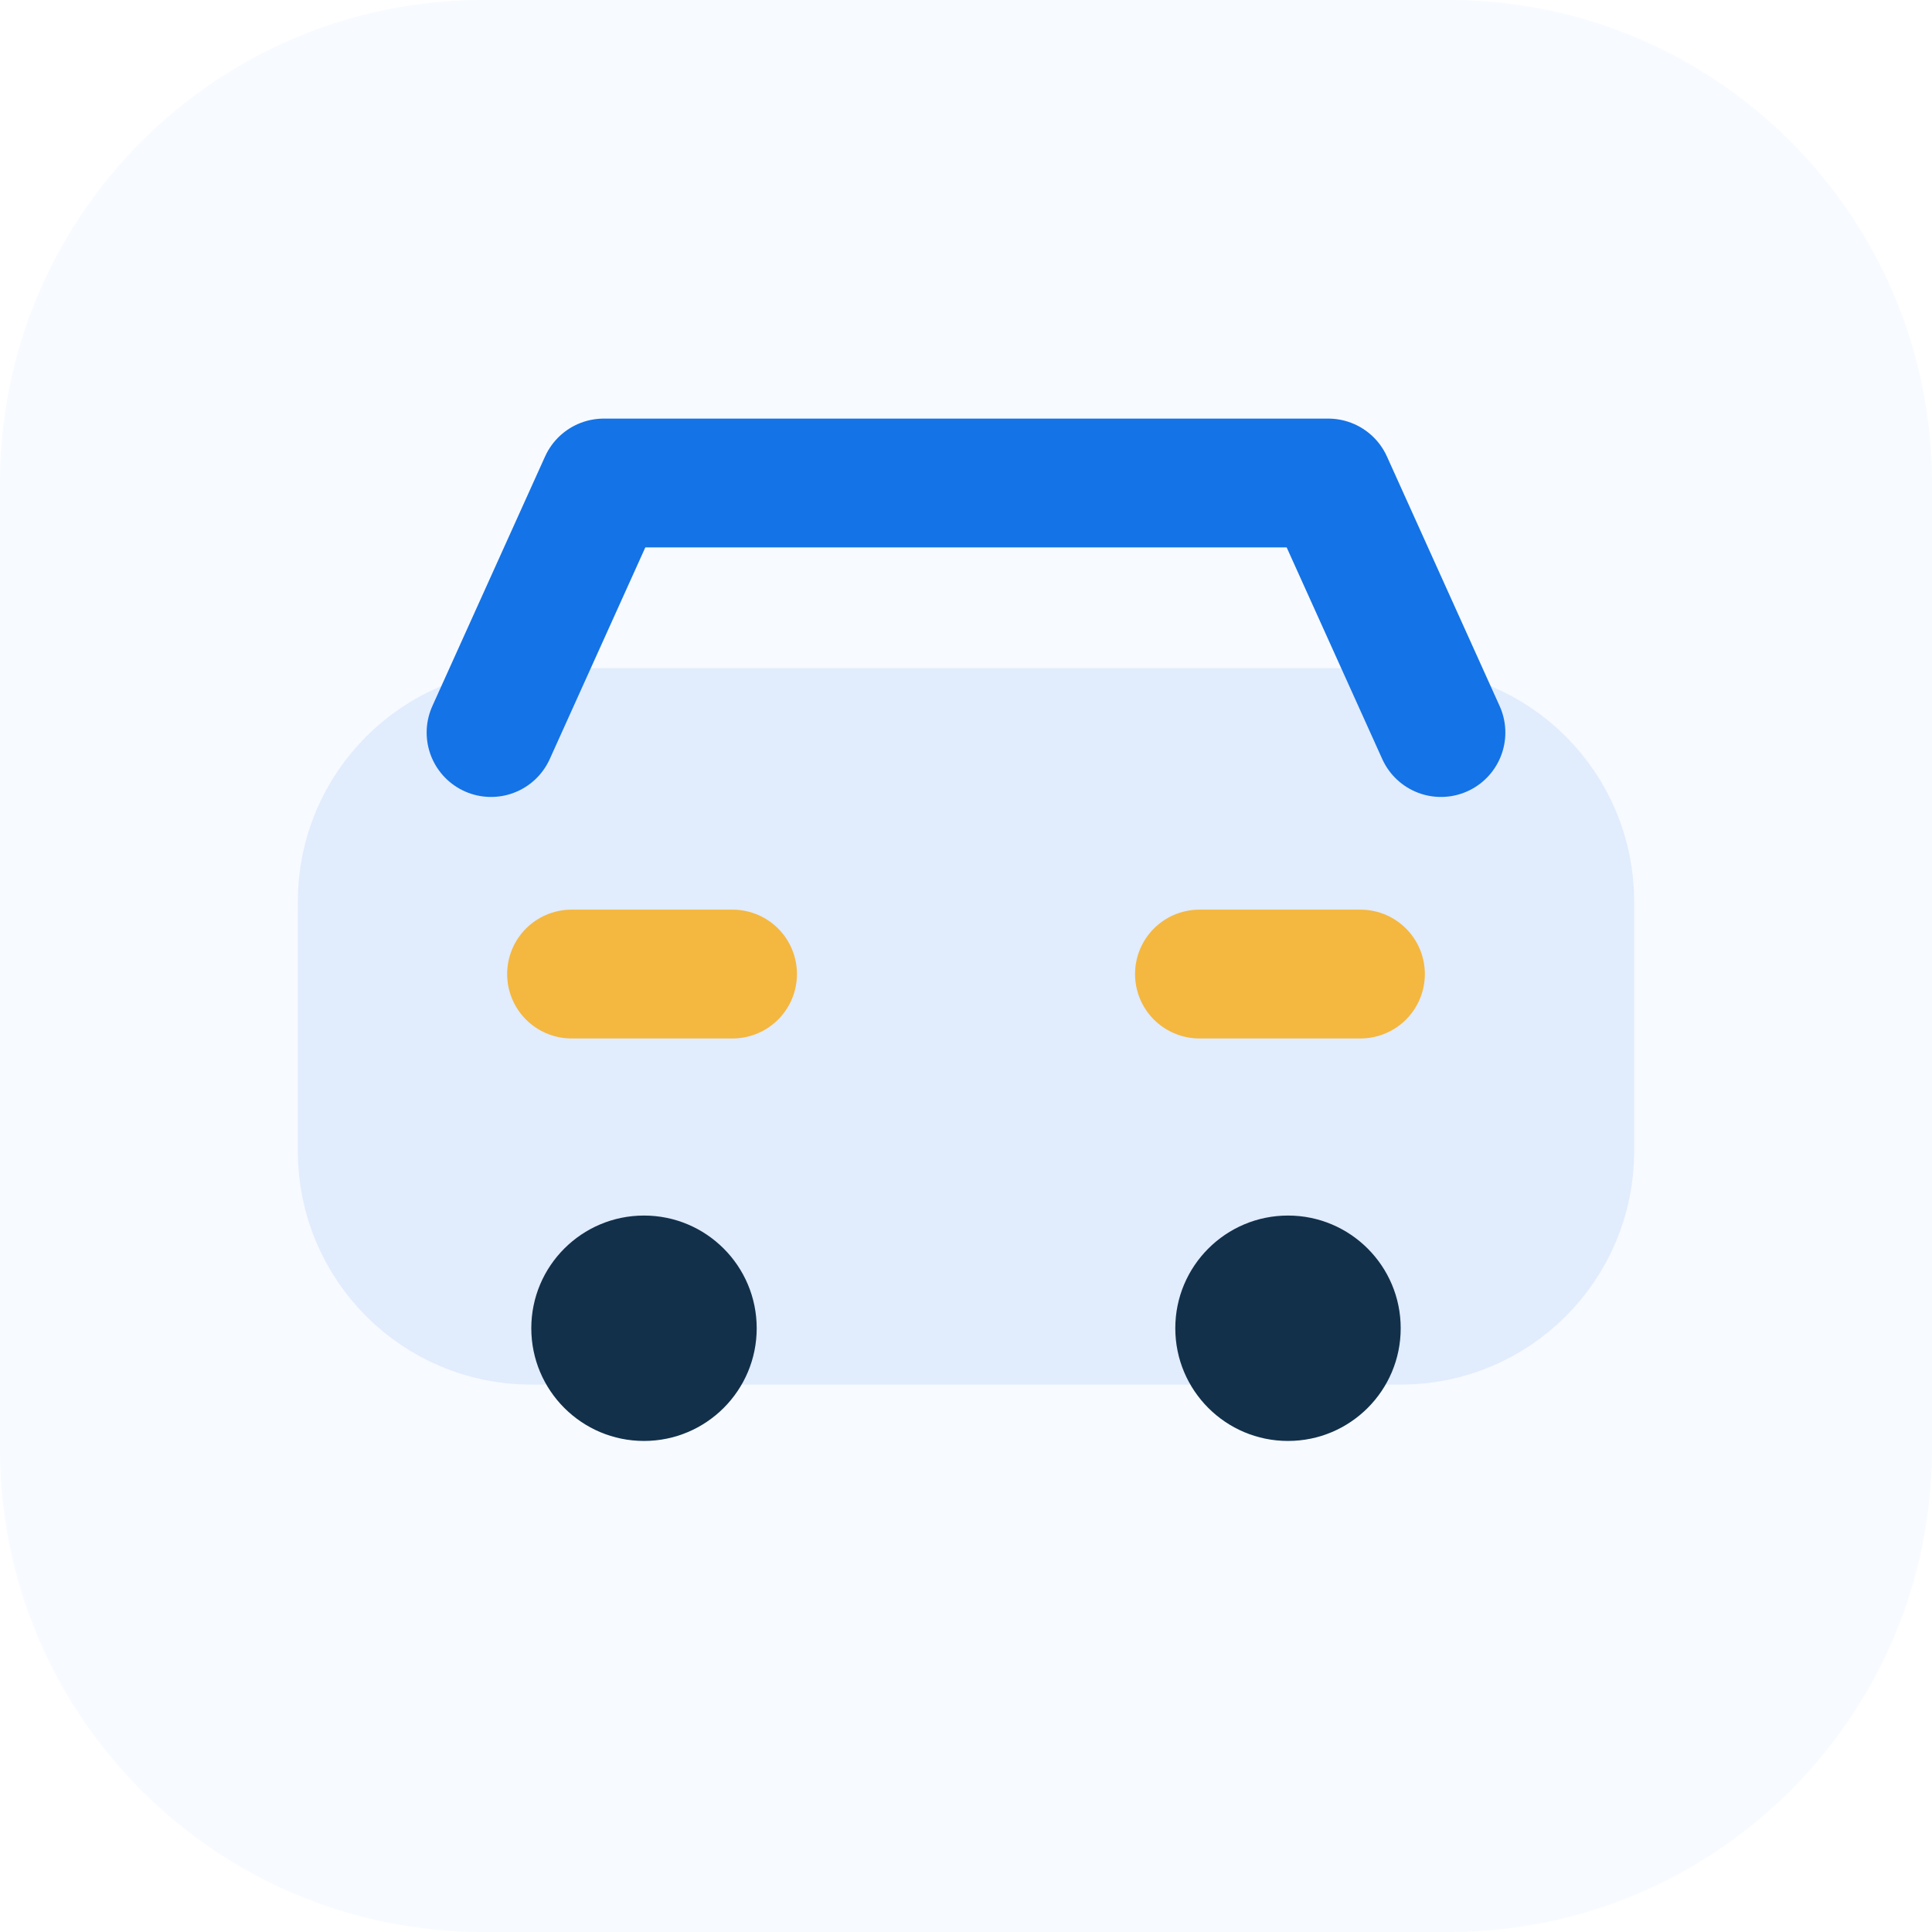
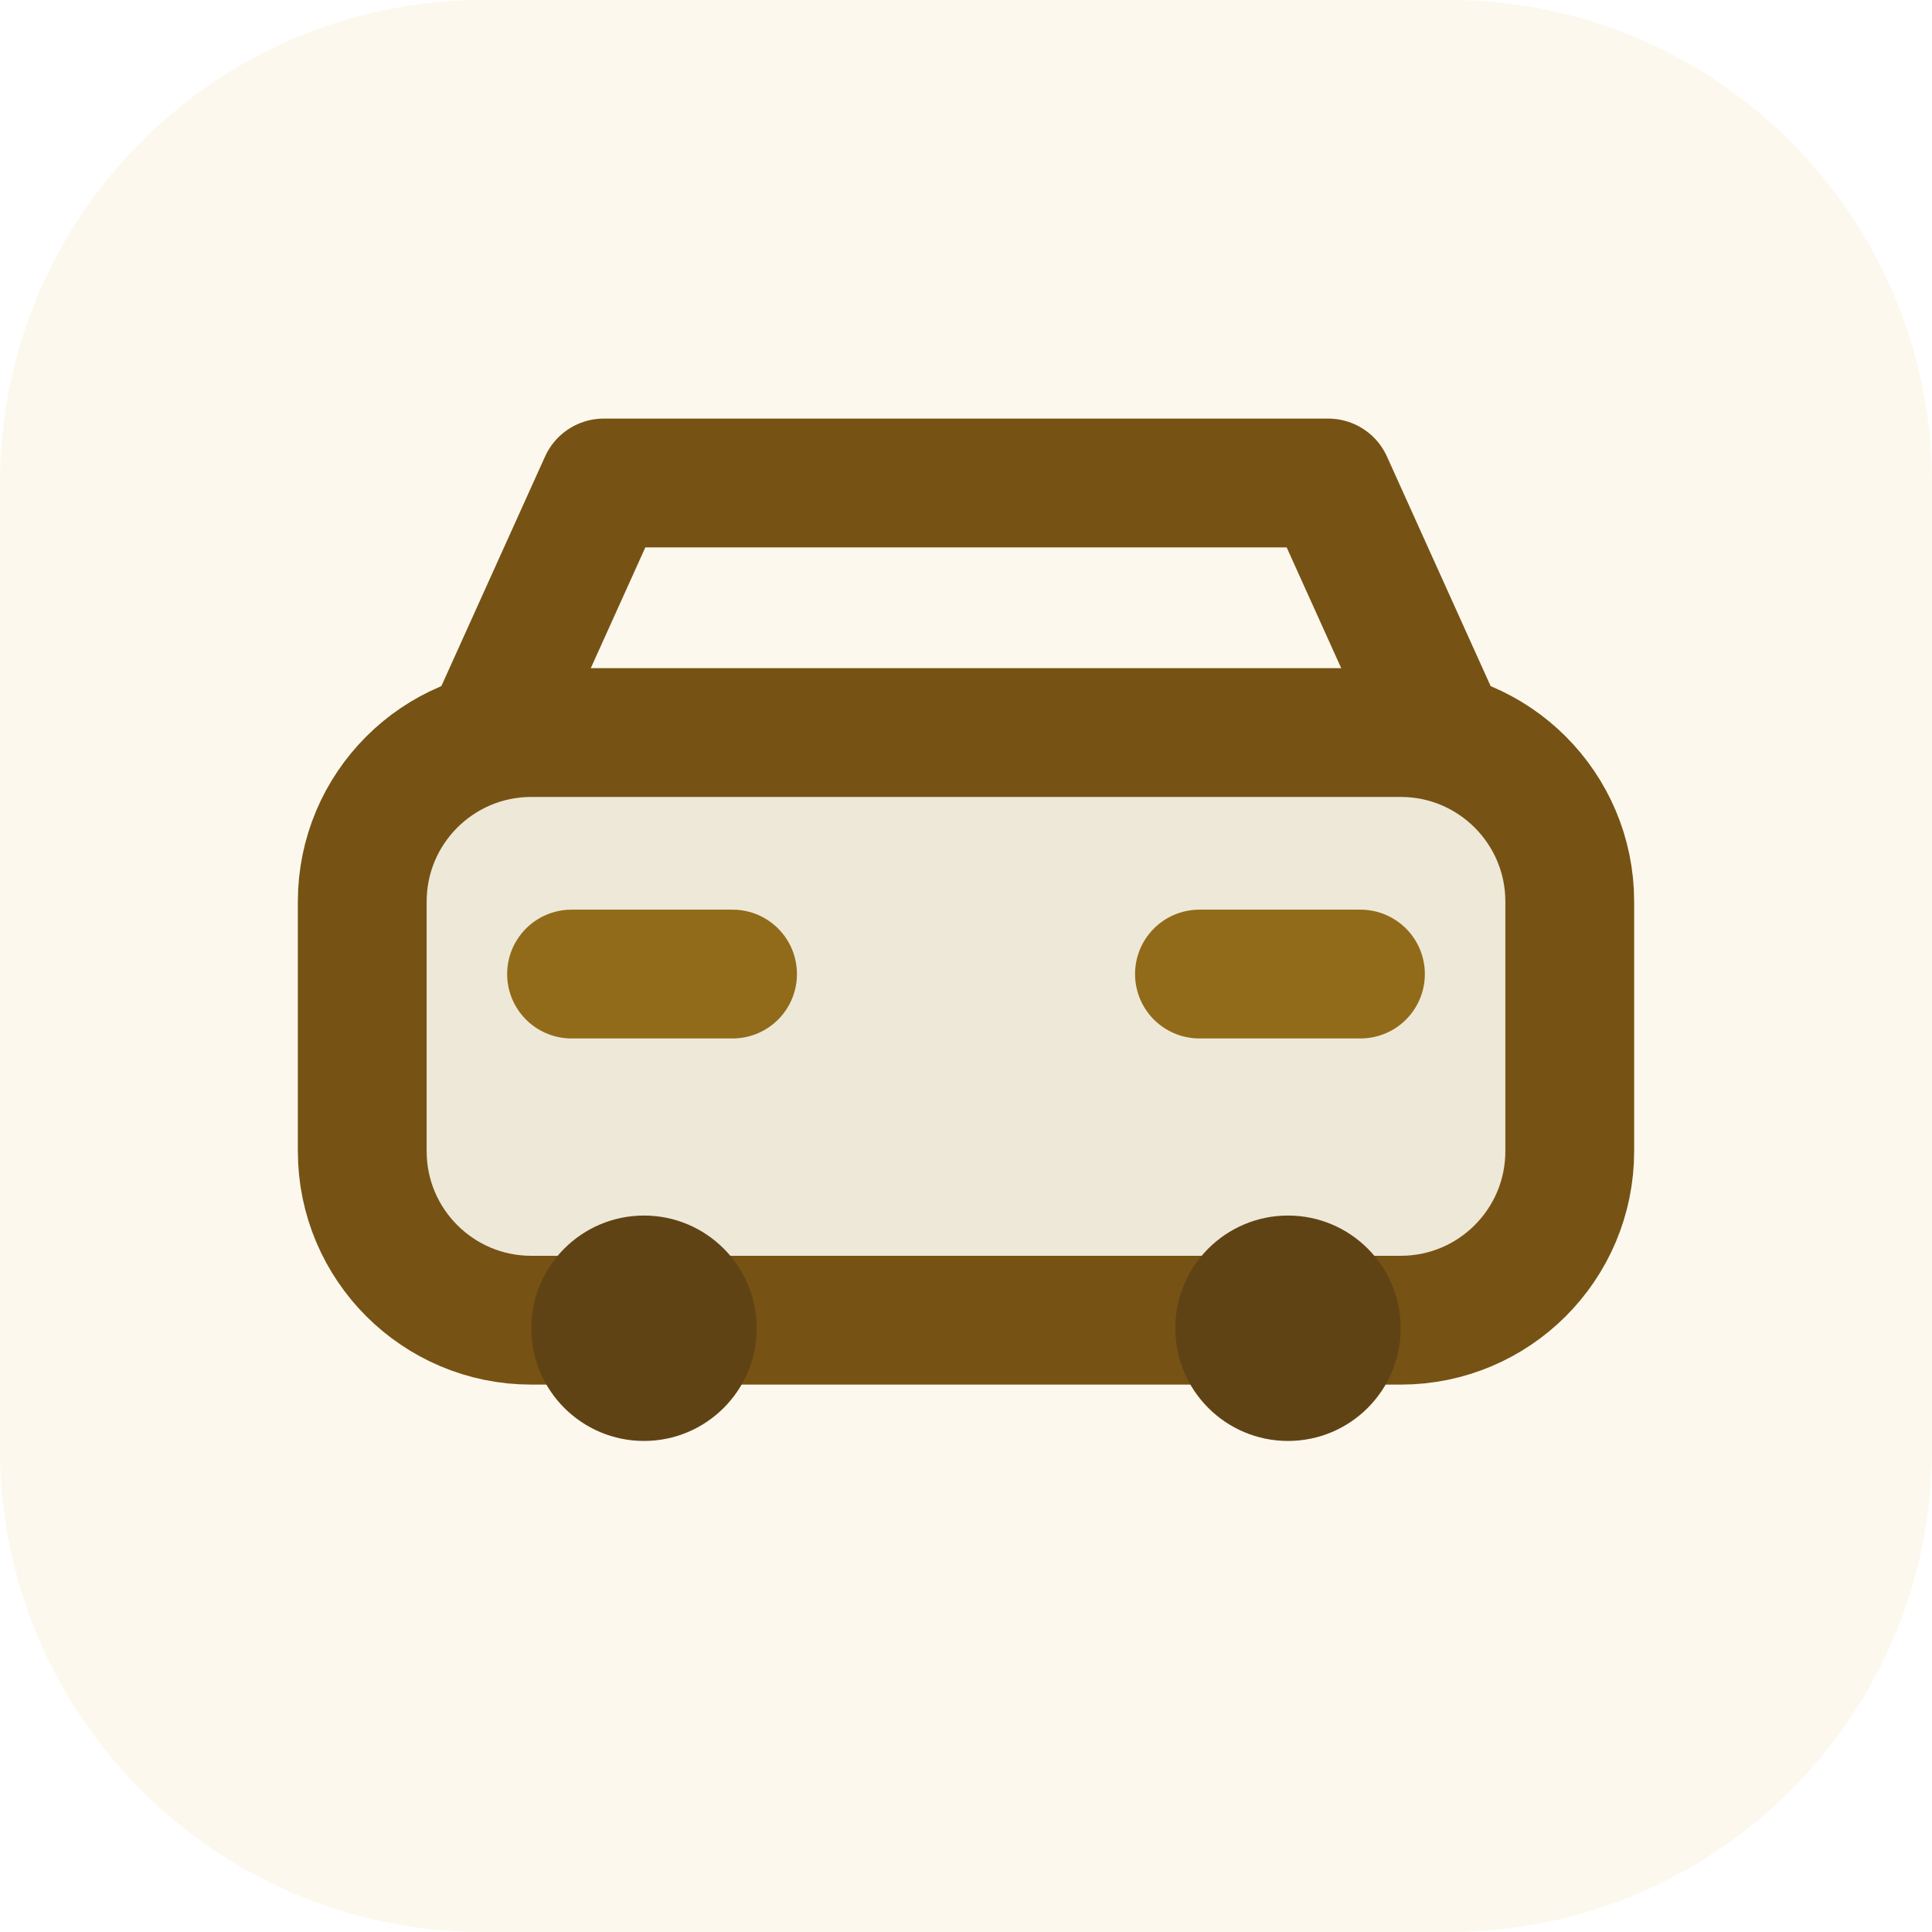
<svg xmlns="http://www.w3.org/2000/svg" width="256" height="256" viewBox="0 0 24 24" fill="none">
-   <rect width="24" height="24" rx="6" fill="#F7FAFF" />
-   <path d="M6.1 9.1 7.5 6h9l1.4 3.1" stroke="#1473E6" stroke-width="1.6" stroke-linecap="round" stroke-linejoin="round" />
-   <rect x="4.5" y="9.1" width="15" height="7.3" rx="2.1" fill="#1473E6" opacity=".1" stroke="#1473E6" stroke-width="1.6" />
-   <circle cx="8" cy="16.5" r="1.4" fill="#12304A" />
-   <circle cx="16" cy="16.5" r="1.4" fill="#12304A" />
-   <path d="M7.1 12.1h2M14.9 12.1h2" stroke="#F4B740" stroke-width="1.6" stroke-linecap="round" />
+   <rect width="24" height="24" rx="6" fill="#FCF8ED" />
+   <path d="M6.1 9.1 7.5 6h9l1.4 3.1" stroke="#765314" stroke-width="1.6" stroke-linecap="round" stroke-linejoin="round" />
+   <rect x="4.5" y="9.1" width="15" height="7.3" rx="2.1" fill="#765314" fill-opacity=".1" stroke="#765314" stroke-width="1.6" />
+   <circle cx="8" cy="16.5" r="1.4" fill="#604315" />
+   <circle cx="16" cy="16.5" r="1.4" fill="#604315" />
+   <path d="M7.1 12.1h2M14.9 12.1h2" stroke="#916B19" stroke-width="1.6" stroke-linecap="round" />
</svg>
